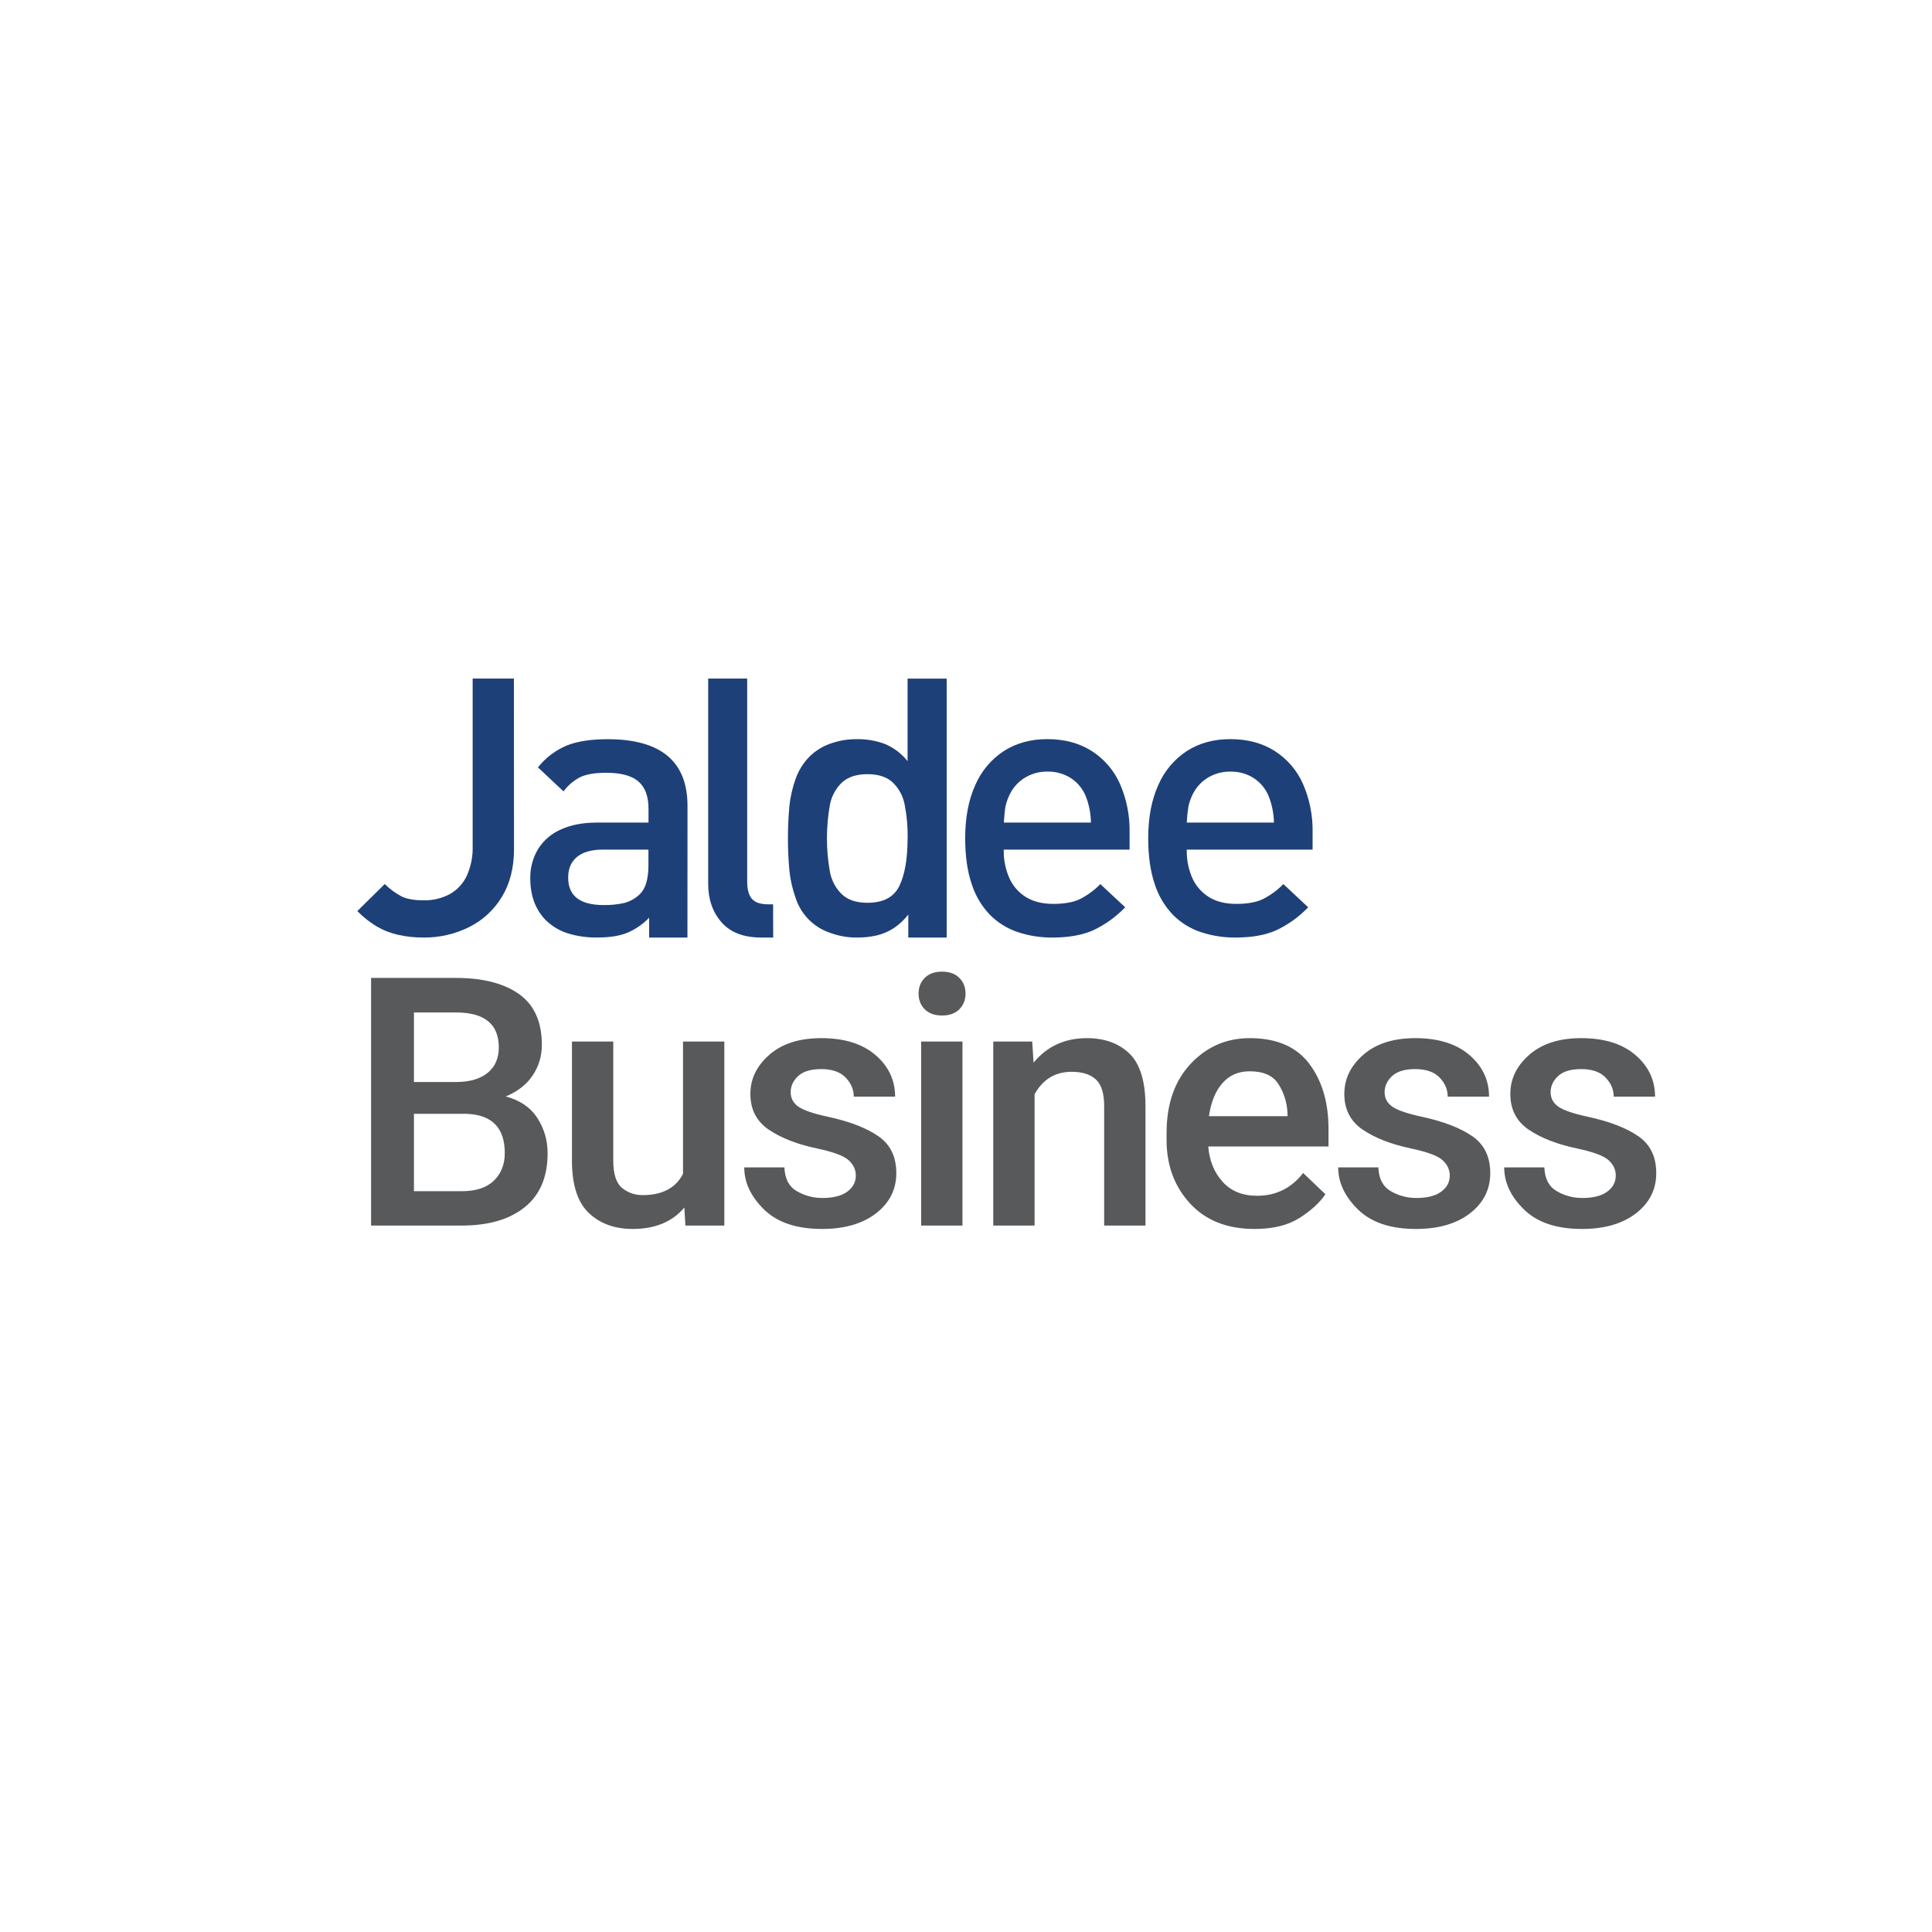
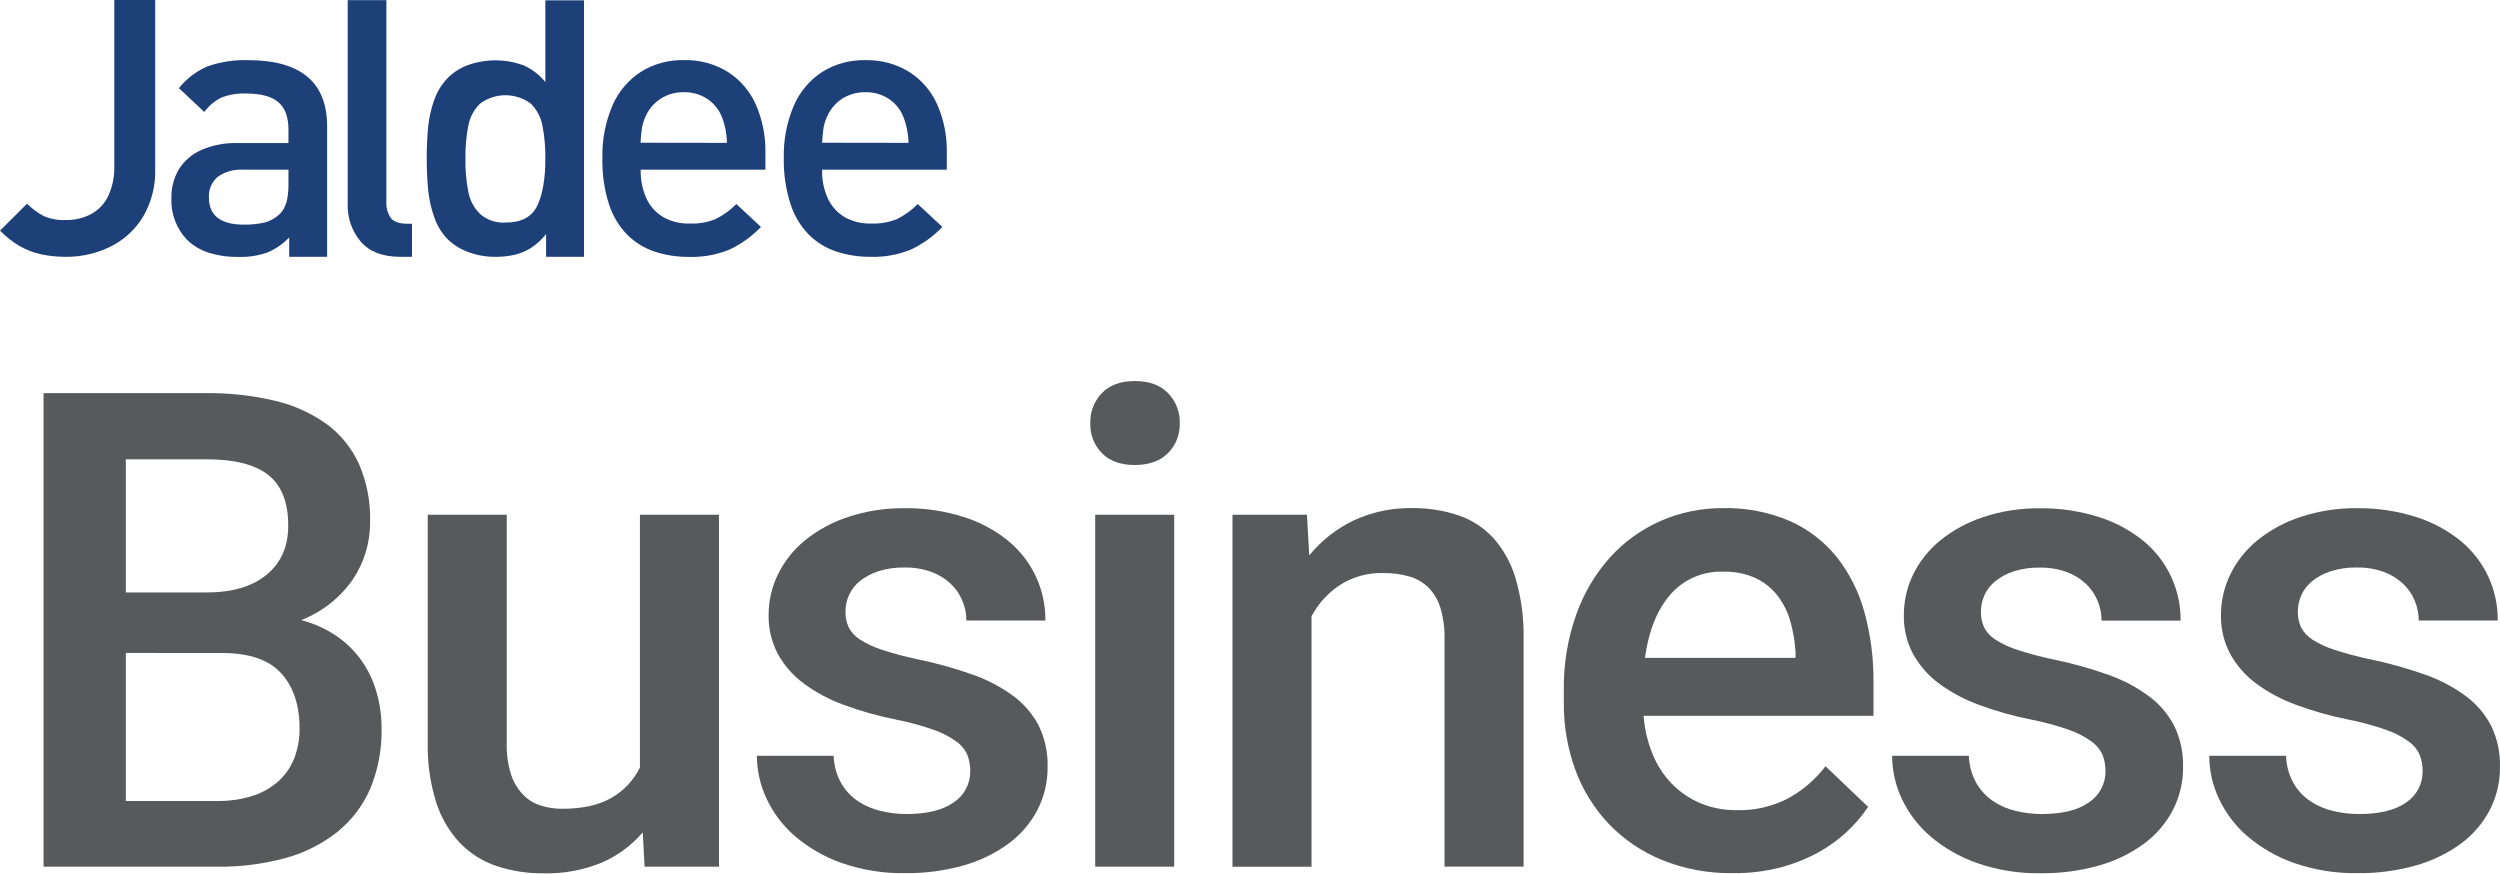
- <svg xmlns="http://www.w3.org/2000/svg" id="Layer_1" data-name="Layer 1" viewBox="0 0 1000 1000">
-   <text transform="translate(178.96 634.34)" style="font-size:180.28px;fill:#58595b;font-family:Roboto-Medium, Roboto;font-weight:500;letter-spacing:-0.04em">Business</text>
-   <path d="M266.05,439.57q0,14.3-6.23,24.58a41.08,41.08,0,0,1-17,15.7,51.76,51.76,0,0,1-23.67,5.42,59,59,0,0,1-13.09-1.41,38.88,38.88,0,0,1-11.21-4.42,50.31,50.31,0,0,1-9.9-7.87l14.2-14a36.45,36.45,0,0,0,8.7,6.42Q212,466,219.19,466a27.4,27.4,0,0,0,13.67-3.24,21.1,21.1,0,0,0,8.79-9.55,35,35,0,0,0,3-15.3V351.23h21.35Z" style="fill:#1e4079" />
-   <path d="M355.82,485.27H336V475a34.1,34.1,0,0,1-11.49,7.88c-4,1.57-9,2.37-15.17,2.37A48.74,48.74,0,0,1,293.6,483a28.6,28.6,0,0,1-11.21-6.81q-7.92-8.21-7.92-21.54a28.56,28.56,0,0,1,4-15.12,26.23,26.23,0,0,1,11.74-10.15q7.77-3.62,18.89-3.62h26.57v-7.12q0-9.63-5.22-14.15T313.7,400q-8.42,0-13.1,2.11a24.78,24.78,0,0,0-8.93,7.51l-13.24-12.44a37.9,37.9,0,0,1,15.07-11.37q8.22-3.21,21-3.2,41.34,0,41.35,34.49Zm-20.19-37.39v-8.12H312.05q-8.79,0-13.38,3.77t-4.59,10.72q0,14.21,18.36,14.2a44.6,44.6,0,0,0,10.82-1.11,18.13,18.13,0,0,0,8-4.59Q335.63,458.42,335.63,447.88Z" style="fill:#1e4079" />
-   <path d="M400.2,485.27H394q-13.62,0-20.53-7.88t-6.91-19.85V351.23h20.19V456.38q0,6,2.42,8.84t8.4,2.85h2.59Z" style="fill:#1e4079" />
-   <path d="M490,485.27H470.14V473.38a32.74,32.74,0,0,1-7.72,7.15,28.31,28.31,0,0,1-8.51,3.62,43.58,43.58,0,0,1-10.33,1.12,39.11,39.11,0,0,1-13.87-2.42,28.11,28.11,0,0,1-17.87-18,60.26,60.26,0,0,1-3.24-14.15,183.44,183.44,0,0,1,0-33.58,59.45,59.45,0,0,1,3.24-14.05,31,31,0,0,1,7.2-11.5,29.12,29.12,0,0,1,10.62-6.62,39.12,39.12,0,0,1,13.72-2.36,39.67,39.67,0,0,1,14.74,2.52,29.9,29.9,0,0,1,11.64,8.84v-42.7H490Zm-20.19-51.35a84.2,84.2,0,0,0-1.55-17.42A21.38,21.38,0,0,0,462.08,405q-4.59-4.29-13.09-4.29t-13.24,4.34a21.5,21.5,0,0,0-6.18,11.48,98.33,98.33,0,0,0,0,34.78,21.73,21.73,0,0,0,6.18,11.57q4.63,4.39,13.24,4.4,12.36,0,16.57-8.83T469.76,433.92Z" style="fill:#1e4079" />
-   <path d="M584.67,439.76H519.55a34.36,34.36,0,0,0,3,15,22.26,22.26,0,0,0,8.64,9.67q5.65,3.42,14,3.42t13.43-2.31a40.07,40.07,0,0,0,10.92-7.93l12.85,12a55.91,55.91,0,0,1-16.64,11.94q-8.41,3.72-21,3.72a55.49,55.49,0,0,1-17.94-2.81,36.59,36.59,0,0,1-14.36-8.89,40.63,40.63,0,0,1-9.48-15.94q-3.39-9.86-3.39-23.76,0-16.14,5.27-27.63a39.94,39.94,0,0,1,14.85-17.59q9.57-6.09,22.44-6.08,13.15,0,22.83,6.08a38.75,38.75,0,0,1,14.7,17.05,59.81,59.81,0,0,1,5,25.17Zm-20-14A39,39,0,0,0,562,412.13a20.41,20.41,0,0,0-7.58-9.28,21.44,21.44,0,0,0-12.22-3.47,21.71,21.71,0,0,0-12.22,3.47,20.77,20.77,0,0,0-7.78,9.28,25.49,25.49,0,0,0-1.79,5.46q-.43,2.37-.82,8.16Z" style="fill:#1e4079" />
-   <path d="M679.39,439.76H614.27a34.5,34.5,0,0,0,3,15,22.35,22.35,0,0,0,8.65,9.67q5.65,3.42,14,3.42t13.43-2.31a40.37,40.37,0,0,0,10.92-7.93l12.85,12a55.91,55.91,0,0,1-16.64,11.94q-8.41,3.72-21,3.72a55.49,55.49,0,0,1-17.94-2.81,36.63,36.63,0,0,1-14.37-8.89,40.87,40.87,0,0,1-9.48-15.94q-3.37-9.86-3.38-23.76,0-16.14,5.27-27.63a39.82,39.82,0,0,1,14.85-17.59q9.57-6.09,22.44-6.08,13.15,0,22.82,6.08a38.71,38.71,0,0,1,14.71,17.05,59.81,59.81,0,0,1,5,25.17Zm-20-14a39.18,39.18,0,0,0-2.71-13.62,20.41,20.41,0,0,0-7.58-9.28,21.44,21.44,0,0,0-12.22-3.47,21.75,21.75,0,0,0-12.23,3.47,20.75,20.75,0,0,0-7.77,9.28,24.94,24.94,0,0,0-1.79,5.46,80.19,80.19,0,0,0-.82,8.16Z" style="fill:#1e4079" />
+ <svg xmlns="http://www.w3.org/2000/svg" viewBox="112.538 171.727 571.517 199.659" width="571.517" height="199.659">
+   <path class="cls-1" d="M54.3,428.43a20.36,20.36,0,0,1-2.73,10.76,17.94,17.94,0,0,1-7.42,6.87,22.65,22.65,0,0,1-10.36,2.37,25.62,25.62,0,0,1-5.73-.61,17,17,0,0,1-4.91-1.94,21.92,21.92,0,0,1-4.33-3.44L25,436.29a16.3,16.3,0,0,0,3.81,2.82,11.27,11.27,0,0,0,4.95.91,12,12,0,0,0,6-1.42,9.26,9.26,0,0,0,3.85-4.18,15.33,15.33,0,0,0,1.34-6.7v-38H54.3Z" transform="matrix(1, 0, 0, 1, 93.71837, -217.9933)" style="fill: rgb(30, 64, 121);" />
+   <path class="cls-1" d="M93.6,448.43H84.93V444a14.83,14.83,0,0,1-5,3.45,18.26,18.26,0,0,1-6.64,1,21.57,21.57,0,0,1-6.9-1,12.53,12.53,0,0,1-4.9-3A13,13,0,0,1,58,435a12.57,12.57,0,0,1,1.73-6.62A11.54,11.54,0,0,1,64.86,424a19.62,19.62,0,0,1,8.27-1.58H84.76v-3.12q0-4.22-2.28-6.2t-7.32-2a14.24,14.24,0,0,0-5.73.93,10.73,10.73,0,0,0-3.91,3.29l-5.8-5.45a16.75,16.75,0,0,1,6.6-5,25.69,25.69,0,0,1,9.18-1.4q18.1,0,18.1,15.1Zm-8.84-16.37v-3.55H74.44a9.05,9.05,0,0,0-5.86,1.65,5.75,5.75,0,0,0-2,4.7q0,6.21,8,6.21a19.77,19.77,0,0,0,4.74-.48,8,8,0,0,0,3.51-2Q84.76,436.68,84.76,432.06Z" transform="matrix(1, 0, 0, 1, 93.71837, -217.9933)" style="fill: rgb(30, 64, 121);" />
+   <path class="cls-1" d="M113,448.43h-2.69q-6,0-9-3.44a12.7,12.7,0,0,1-3-8.7V389.75h8.84v46a6,6,0,0,0,1.06,3.87c.71.83,1.93,1.24,3.68,1.24H113Z" transform="matrix(1, 0, 0, 1, 93.71837, -217.9933)" style="fill: rgb(30, 64, 121);" />
+   <path class="cls-1" d="M152.33,448.43h-8.67v-5.2a14.34,14.34,0,0,1-3.39,3.13,12.52,12.52,0,0,1-3.72,1.59,19.37,19.37,0,0,1-4.53.48,16.93,16.93,0,0,1-6.06-1.06,13.41,13.41,0,0,1-4.68-2.83,13.62,13.62,0,0,1-3.15-5.05,26.48,26.48,0,0,1-1.42-6.2,79.61,79.61,0,0,1,0-14.7,26,26,0,0,1,1.42-6.15,13.66,13.66,0,0,1,3.15-5,12.71,12.71,0,0,1,4.65-2.89,18.59,18.59,0,0,1,12.46.07,12.9,12.9,0,0,1,5.1,3.87v-18.7h8.84ZM143.49,426a36.91,36.91,0,0,0-.68-7.62,9.41,9.41,0,0,0-2.68-5,9.74,9.74,0,0,0-11.53,0,9.46,9.46,0,0,0-2.71,5,36.64,36.64,0,0,0-.67,7.6,37,37,0,0,0,.67,7.63,9.55,9.55,0,0,0,2.71,5.06,8.1,8.1,0,0,0,5.79,1.93q5.42,0,7.26-3.87T143.49,426Z" transform="matrix(1, 0, 0, 1, 93.71837, -217.9933)" style="fill: rgb(30, 64, 121);" />
+   <path class="cls-1" d="M193.8,428.51H165.29a15,15,0,0,0,1.31,6.58,9.72,9.72,0,0,0,3.78,4.23,11.61,11.61,0,0,0,6.12,1.5,14.28,14.28,0,0,0,5.87-1,17.4,17.4,0,0,0,4.78-3.46l5.63,5.24a24.39,24.39,0,0,1-7.28,5.22,22.7,22.7,0,0,1-9.19,1.63,24.57,24.57,0,0,1-7.86-1.22,16.12,16.12,0,0,1-6.29-3.9,17.86,17.86,0,0,1-4.15-7,32.47,32.47,0,0,1-1.48-10.41,28.86,28.86,0,0,1,2.31-12.1,17.41,17.41,0,0,1,6.5-7.69,17.88,17.88,0,0,1,9.82-2.67,18.38,18.38,0,0,1,10,2.67,16.89,16.89,0,0,1,6.43,7.46,26.12,26.12,0,0,1,2.21,11ZM185,422.38a17.16,17.16,0,0,0-1.18-6,9,9,0,0,0-3.32-4.06,9.42,9.42,0,0,0-5.36-1.52,9.53,9.53,0,0,0-5.35,1.52,9.15,9.15,0,0,0-3.4,4.06,10.6,10.6,0,0,0-.78,2.39,34.46,34.46,0,0,0-.36,3.58Z" transform="matrix(1, 0, 0, 1, 93.71837, -217.9933)" style="fill: rgb(30, 64, 121);" />
+   <path class="cls-1" d="M235.26,428.51H206.75a15,15,0,0,0,1.32,6.58,9.72,9.72,0,0,0,3.78,4.23,11.6,11.6,0,0,0,6.11,1.5,14.3,14.3,0,0,0,5.88-1,17.4,17.4,0,0,0,4.78-3.46l5.63,5.24A24.3,24.3,0,0,1,227,446.8a22.67,22.67,0,0,1-9.19,1.63,24.51,24.51,0,0,1-7.85-1.22,16.12,16.12,0,0,1-6.29-3.9,17.86,17.86,0,0,1-4.15-7A32.2,32.2,0,0,1,198,425.93a28.86,28.86,0,0,1,2.31-12.1,17.41,17.41,0,0,1,6.5-7.69,17.88,17.88,0,0,1,9.82-2.67,18.32,18.32,0,0,1,10,2.67,16.85,16.85,0,0,1,6.44,7.46,26.12,26.12,0,0,1,2.2,11Zm-8.75-6.13a17.16,17.16,0,0,0-1.19-6,8.92,8.92,0,0,0-3.32-4.06,9.39,9.39,0,0,0-5.35-1.52,9.53,9.53,0,0,0-5.35,1.52,9.09,9.09,0,0,0-3.4,4.06,11.22,11.22,0,0,0-.79,2.39c-.12.69-.24,1.89-.36,3.58Z" transform="matrix(1, 0, 0, 1, 93.71837, -217.9933)" style="fill: rgb(30, 64, 121);" />
+   <path class="cls-2" d="M28.78,587.84V479.59H65.89a65.42,65.42,0,0,1,15.76,1.74,33.3,33.3,0,0,1,11.82,5.32,23.36,23.36,0,0,1,7.4,9.11,31,31,0,0,1,2.56,13.12,23.32,23.32,0,0,1-4,13.38,25.81,25.81,0,0,1-11.75,9.22,25.77,25.77,0,0,1,8.14,3.69,22.59,22.59,0,0,1,5.73,5.68,24.13,24.13,0,0,1,3.38,7.22,29.57,29.57,0,0,1,1.12,8.17A34.2,34.2,0,0,1,103.47,570,25.9,25.9,0,0,1,96,579.85a32.92,32.92,0,0,1-11.83,6,56.58,56.58,0,0,1-15.72,2Zm18.81-62.68H66c5.84,0,10.42-1.32,13.71-4s5-6.41,5-11.27q0-8-4.57-11.6t-14.24-3.57H47.59Zm0,13.83v33.84h20.9a25.56,25.56,0,0,0,8.14-1.19,16.43,16.43,0,0,0,5.91-3.39A13.83,13.83,0,0,0,86.11,563a18.54,18.54,0,0,0,1.19-6.77q0-8-4.24-12.64T69.31,539Z" transform="matrix(1, 0, 0, 1, 93.71837, -217.9933)" style="fill: rgb(88, 89, 91);" />
+   <path class="cls-2" d="M165.75,580a25.67,25.67,0,0,1-9.37,6.92,32.78,32.78,0,0,1-13.23,2.45,33.24,33.24,0,0,1-10.82-1.67,21,21,0,0,1-8.37-5.28,24.38,24.38,0,0,1-5.43-9.29,42.9,42.9,0,0,1-1.93-13.65V507.39h18.07v52.2a21.57,21.57,0,0,0,1,7.25,12.23,12.23,0,0,0,2.79,4.61,9.54,9.54,0,0,0,4.05,2.45,16.13,16.13,0,0,0,4.83.71q7,0,11.31-2.53a16.06,16.06,0,0,0,6.46-6.91V507.39h18.07v80.45h-17Z" transform="matrix(1, 0, 0, 1, 93.71837, -217.9933)" style="fill: rgb(88, 89, 91);" />
+   <path class="cls-2" d="M240.63,566a10.13,10.13,0,0,0-.63-3.6,7.35,7.35,0,0,0-2.49-3.12,19.82,19.82,0,0,0-5.25-2.72,61.87,61.87,0,0,0-8.81-2.38,77.73,77.73,0,0,1-11.78-3.34,36.27,36.27,0,0,1-9.11-4.87,21.17,21.17,0,0,1-5.91-6.73,18.31,18.31,0,0,1-2.12-8.93,21,21,0,0,1,2.16-9.33,23.11,23.11,0,0,1,6.2-7.77,31.06,31.06,0,0,1,9.82-5.31,39.52,39.52,0,0,1,12.9-2,42.81,42.81,0,0,1,13.49,2,30.7,30.7,0,0,1,10.15,5.42,23.21,23.21,0,0,1,8.55,18.26H239.74a11.73,11.73,0,0,0-.9-4.5,11.14,11.14,0,0,0-2.67-3.9,13,13,0,0,0-4.43-2.72,17.17,17.17,0,0,0-6.13-1,18.64,18.64,0,0,0-6,.85,13.47,13.47,0,0,0-4.2,2.24,8.62,8.62,0,0,0-2.49,3.19,9.19,9.19,0,0,0-.82,3.83,8.28,8.28,0,0,0,.74,3.57,7.38,7.38,0,0,0,2.64,2.83,22.31,22.31,0,0,0,5.1,2.34,76.63,76.63,0,0,0,8,2.12,94.71,94.71,0,0,1,12.53,3.49,35.73,35.73,0,0,1,9.37,4.91,19.83,19.83,0,0,1,5.83,6.84,20.4,20.4,0,0,1,2,9.37,21,21,0,0,1-2.31,9.81,22.54,22.54,0,0,1-6.58,7.7,32.07,32.07,0,0,1-10.29,5,47.06,47.06,0,0,1-13.39,1.78A42.17,42.17,0,0,1,211.22,587a33.65,33.65,0,0,1-10.67-6.13,25.68,25.68,0,0,1-6.5-8.59,23.2,23.2,0,0,1-2.2-9.78H209.4a13.88,13.88,0,0,0,1.71,6.25,12.73,12.73,0,0,0,3.79,4.09,15.88,15.88,0,0,0,5.21,2.26,25,25,0,0,0,5.95.71q7.13,0,10.85-2.71A8.41,8.41,0,0,0,240.63,566Z" transform="matrix(1, 0, 0, 1, 93.71837, -217.9933)" style="fill: rgb(88, 89, 91);" />
+   <path class="cls-2" d="M268.07,486.5a9.56,9.56,0,0,1,2.64-6.91q2.64-2.76,7.55-2.76t7.58,2.76a9.47,9.47,0,0,1,2.68,6.91,9.25,9.25,0,0,1-2.68,6.8q-2.67,2.71-7.58,2.72t-7.55-2.72A9.34,9.34,0,0,1,268.07,486.5Zm19.18,101.34H269.19V507.39h18.06Z" transform="matrix(1, 0, 0, 1, 93.71837, -217.9933)" style="fill: rgb(88, 89, 91);" />
+   <path class="cls-2" d="M317.6,507.39l.52,9.3a29.54,29.54,0,0,1,10.18-8,30.54,30.54,0,0,1,13.24-2.82,32.54,32.54,0,0,1,10.52,1.6,19.32,19.32,0,0,1,8.07,5.16,23.94,23.94,0,0,1,5.16,9.3,46.06,46.06,0,0,1,1.83,13.9v52H349.05V535.72a23,23,0,0,0-.93-7,11.54,11.54,0,0,0-2.71-4.65,10.26,10.26,0,0,0-4.43-2.57,21.42,21.42,0,0,0-6.06-.78,17.45,17.45,0,0,0-9.7,2.68,19.41,19.41,0,0,0-6.58,7.21v57.25H300.57V507.39Z" transform="matrix(1, 0, 0, 1, 93.71837, -217.9933)" style="fill: rgb(88, 89, 91);" />
+   <path class="cls-2" d="M414.86,589.33a41.45,41.45,0,0,1-16.06-3,35.3,35.3,0,0,1-12.12-8.18A35.82,35.82,0,0,1,379,565.84a43.61,43.61,0,0,1-2.68-15.4v-3a49.51,49.51,0,0,1,2.83-17.21,39.34,39.34,0,0,1,7.73-13.09,34.2,34.2,0,0,1,11.56-8.33,35.21,35.21,0,0,1,14.32-2.93A36.7,36.7,0,0,1,428,508.84a28.81,28.81,0,0,1,10.71,8.22,35.43,35.43,0,0,1,6.32,12.57,58.26,58.26,0,0,1,2.08,16v7.73H394.56a28.83,28.83,0,0,0,2,8.63,21.2,21.2,0,0,0,4.35,6.8,19.87,19.87,0,0,0,6.51,4.5,21.11,21.11,0,0,0,8.51,1.64,24.16,24.16,0,0,0,11.64-2.68,27.3,27.3,0,0,0,8.58-7.36l9.74,9.29a32.7,32.7,0,0,1-11.48,10.45,38.8,38.8,0,0,1-8.67,3.42A41.65,41.65,0,0,1,414.86,589.33Zm-2.16-68.92a15.23,15.23,0,0,0-12,5.2q-4.56,5.21-5.83,14.5h34.42v-1.34a33.08,33.08,0,0,0-1.15-6.88,17.55,17.55,0,0,0-2.86-5.87,13.87,13.87,0,0,0-5-4.09A17,17,0,0,0,412.7,520.41Z" transform="matrix(1, 0, 0, 1, 93.71837, -217.9933)" style="fill: rgb(88, 89, 91);" />
+   <path class="cls-2" d="M500.15,566a10.13,10.13,0,0,0-.63-3.6,7.38,7.38,0,0,0-2.5-3.12,19.58,19.58,0,0,0-5.24-2.72,61.87,61.87,0,0,0-8.81-2.38,77.73,77.73,0,0,1-11.78-3.34,36.27,36.27,0,0,1-9.11-4.87,21.17,21.17,0,0,1-5.91-6.73,18.2,18.2,0,0,1-2.12-8.93A21.13,21.13,0,0,1,456.2,521a23.26,23.26,0,0,1,6.21-7.77,31,31,0,0,1,9.82-5.31,39.52,39.52,0,0,1,12.9-2,42.85,42.85,0,0,1,13.49,2,30.7,30.7,0,0,1,10.15,5.42,23.21,23.21,0,0,1,8.55,18.26H499.25a11.72,11.72,0,0,0-.89-4.5,11.14,11.14,0,0,0-2.67-3.9,13,13,0,0,0-4.43-2.72,17.17,17.17,0,0,0-6.13-1,18.6,18.6,0,0,0-5.95.85,13.25,13.25,0,0,0-4.2,2.24,8.62,8.62,0,0,0-2.49,3.19,9.19,9.19,0,0,0-.82,3.83,8.28,8.28,0,0,0,.74,3.57,7.38,7.38,0,0,0,2.64,2.83,22.11,22.11,0,0,0,5.1,2.34,76,76,0,0,0,8,2.12,95.15,95.15,0,0,1,12.53,3.49,35.5,35.5,0,0,1,9.36,4.91,19.76,19.76,0,0,1,5.84,6.84,20.4,20.4,0,0,1,2,9.37,21,21,0,0,1-2.31,9.81,22.54,22.54,0,0,1-6.58,7.7,32,32,0,0,1-10.3,5,46.94,46.94,0,0,1-13.38,1.78A42.17,42.17,0,0,1,470.74,587a33.65,33.65,0,0,1-10.67-6.13,25.84,25.84,0,0,1-6.51-8.59,23.34,23.34,0,0,1-2.19-9.78h17.55a13.88,13.88,0,0,0,1.71,6.25,12.62,12.62,0,0,0,3.79,4.09,15.88,15.88,0,0,0,5.21,2.26,25,25,0,0,0,5.94.71q7.14,0,10.86-2.71A8.41,8.41,0,0,0,500.15,566Z" transform="matrix(1, 0, 0, 1, 93.71837, -217.9933)" style="fill: rgb(88, 89, 91);" />
+   <path class="cls-2" d="M572.65,566a10.13,10.13,0,0,0-.63-3.6,7.43,7.43,0,0,0-2.49-3.12,19.82,19.82,0,0,0-5.25-2.72,61.87,61.87,0,0,0-8.81-2.38,77.73,77.73,0,0,1-11.78-3.34,36.27,36.27,0,0,1-9.11-4.87,21.17,21.17,0,0,1-5.91-6.73,18.31,18.31,0,0,1-2.12-8.93,21,21,0,0,1,2.16-9.33,23.11,23.11,0,0,1,6.2-7.77,31.06,31.06,0,0,1,9.82-5.31,39.52,39.52,0,0,1,12.9-2,42.85,42.85,0,0,1,13.49,2,30.7,30.7,0,0,1,10.15,5.42,23.21,23.21,0,0,1,8.55,18.26H571.76a11.73,11.73,0,0,0-.9-4.5,11.14,11.14,0,0,0-2.67-3.9,13,13,0,0,0-4.43-2.72,17.17,17.17,0,0,0-6.13-1,18.64,18.64,0,0,0-6,.85,13.36,13.36,0,0,0-4.2,2.24,8.62,8.62,0,0,0-2.49,3.19,9.19,9.19,0,0,0-.82,3.83,8.28,8.28,0,0,0,.74,3.57,7.38,7.38,0,0,0,2.64,2.83,22.31,22.31,0,0,0,5.1,2.34,76.63,76.63,0,0,0,8,2.12,94.71,94.71,0,0,1,12.53,3.49,35.73,35.73,0,0,1,9.37,4.91,19.83,19.83,0,0,1,5.83,6.84,20.4,20.4,0,0,1,2,9.37,21,21,0,0,1-2.31,9.81,22.54,22.54,0,0,1-6.58,7.7,32.07,32.07,0,0,1-10.29,5,47.06,47.06,0,0,1-13.39,1.78A42.17,42.17,0,0,1,543.24,587a33.65,33.65,0,0,1-10.67-6.13,25.68,25.68,0,0,1-6.5-8.59,23.2,23.2,0,0,1-2.2-9.78h17.55a13.88,13.88,0,0,0,1.71,6.25,12.62,12.62,0,0,0,3.79,4.09,15.88,15.88,0,0,0,5.21,2.26,25,25,0,0,0,6,.71q7.13,0,10.85-2.71A8.41,8.41,0,0,0,572.65,566Z" transform="matrix(1, 0, 0, 1, 93.71837, -217.9933)" style="fill: rgb(88, 89, 91);" />
</svg>
